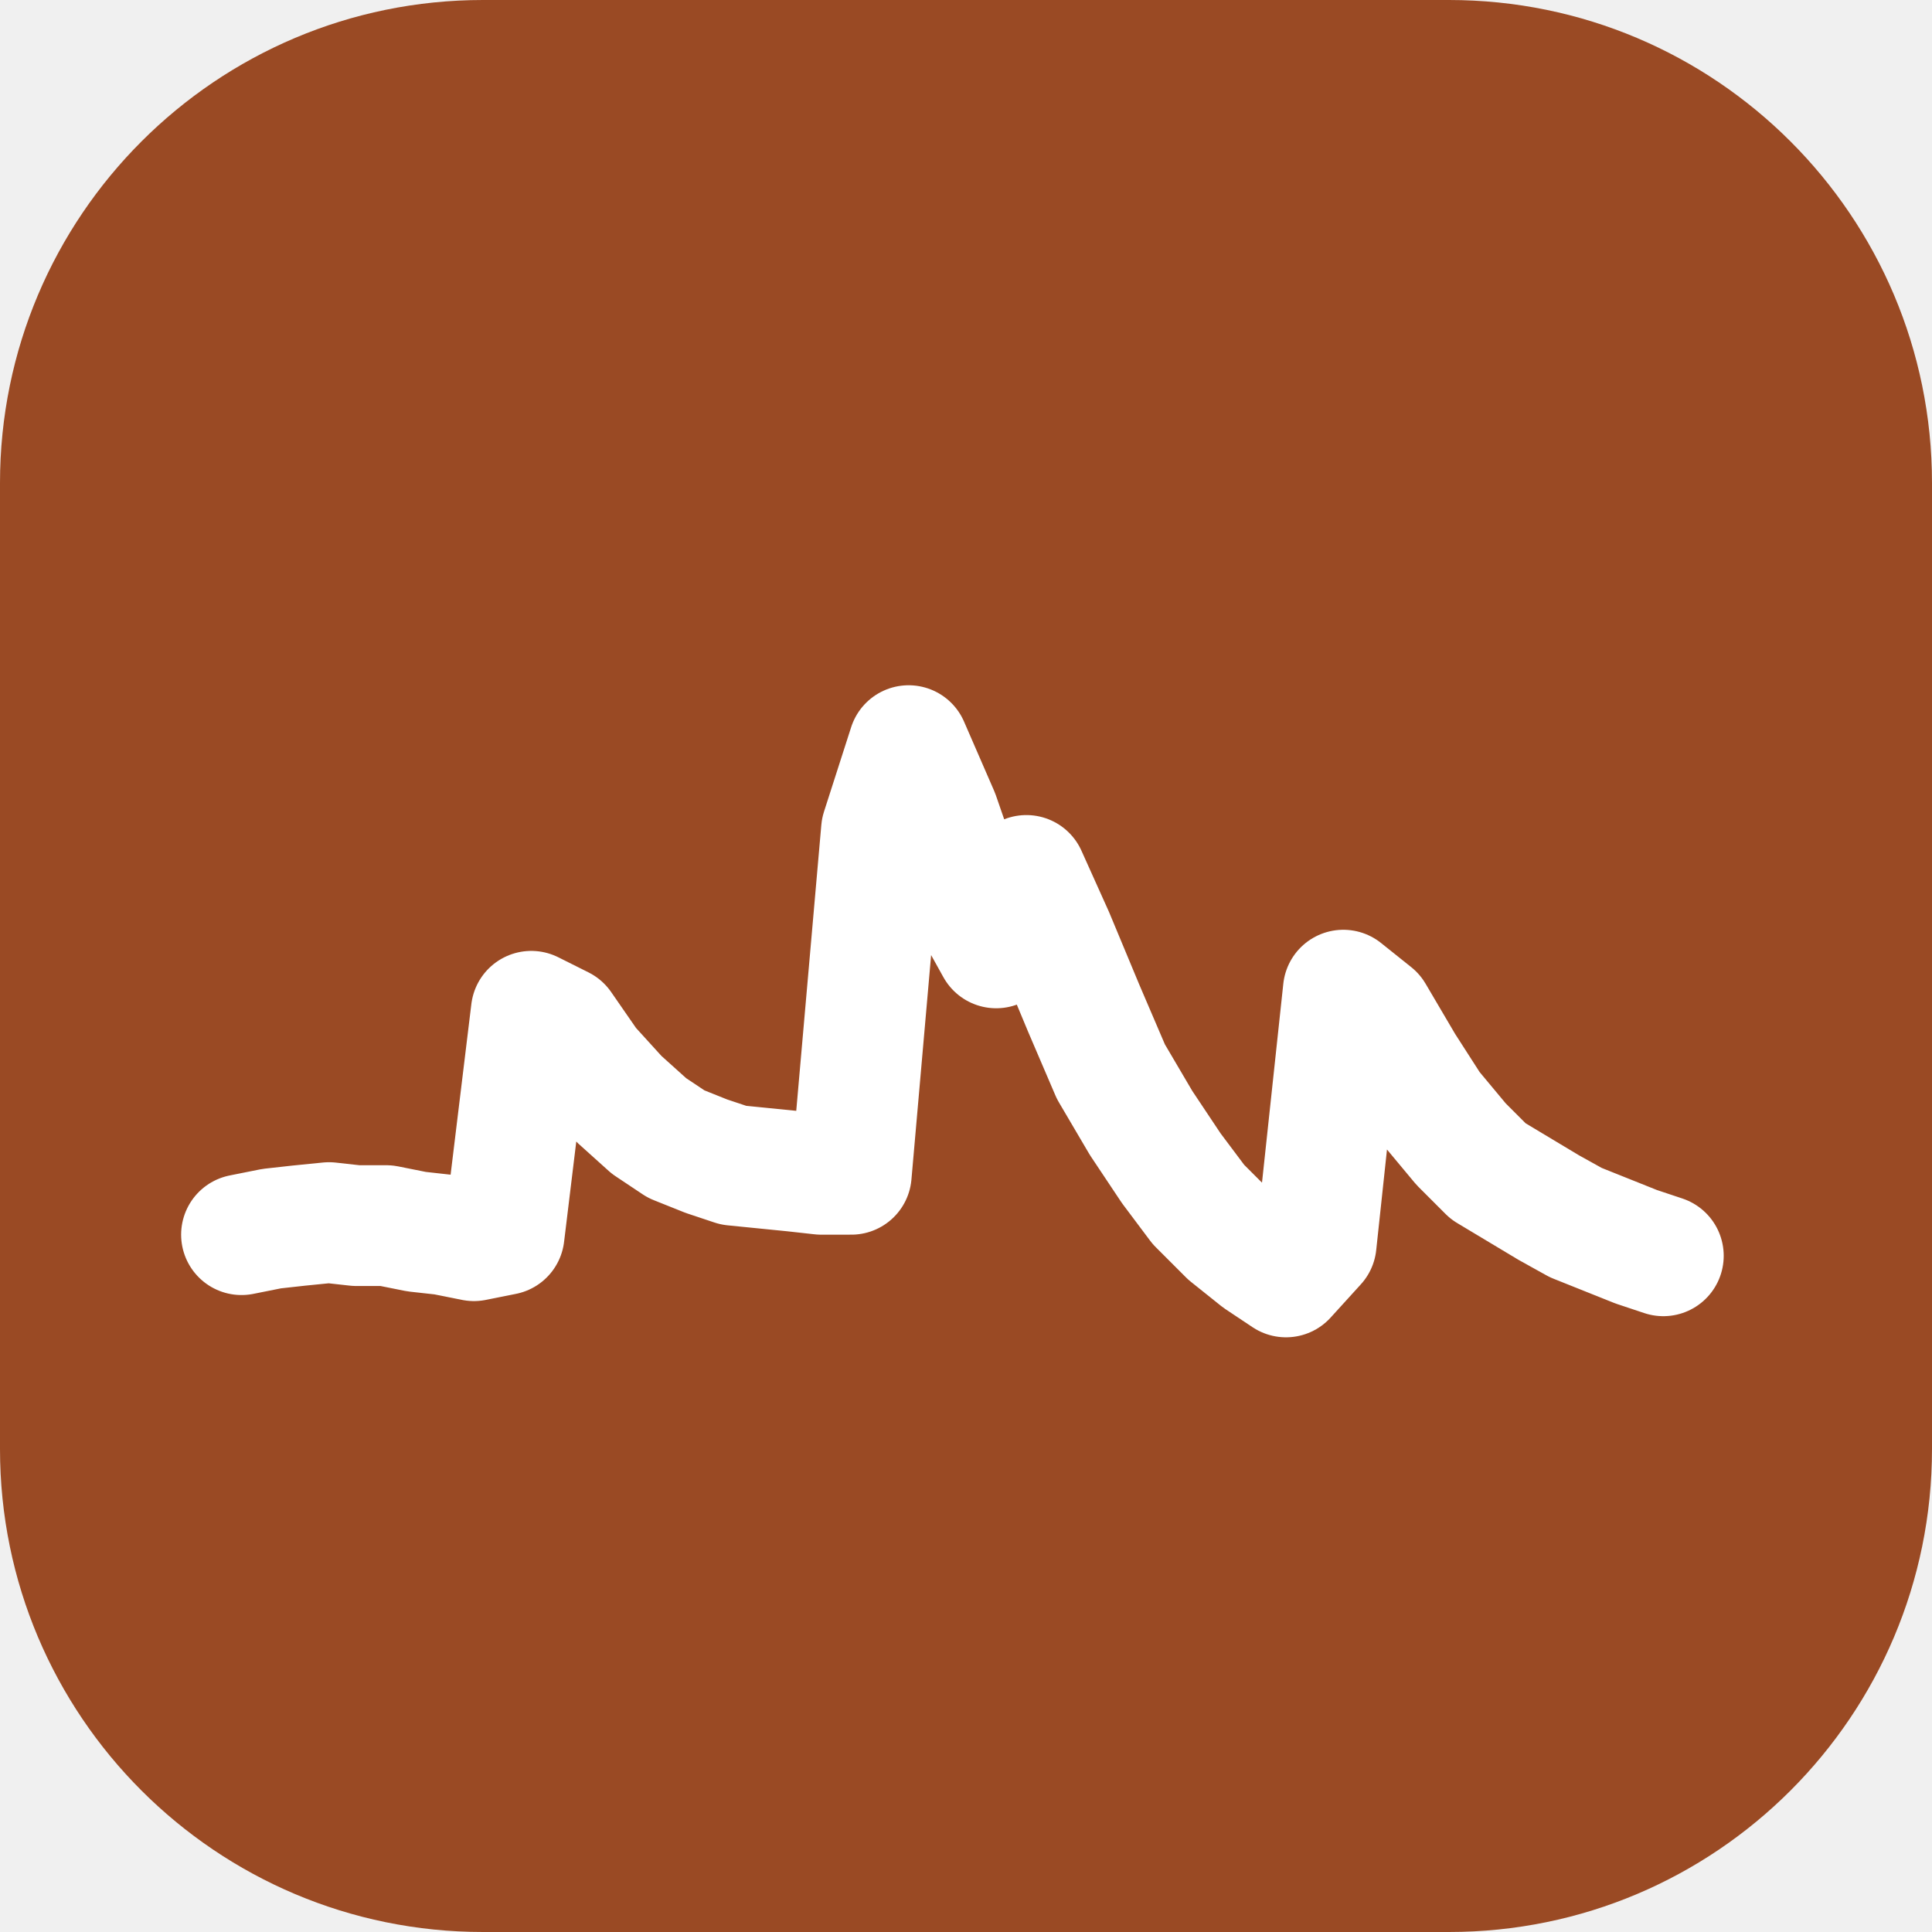
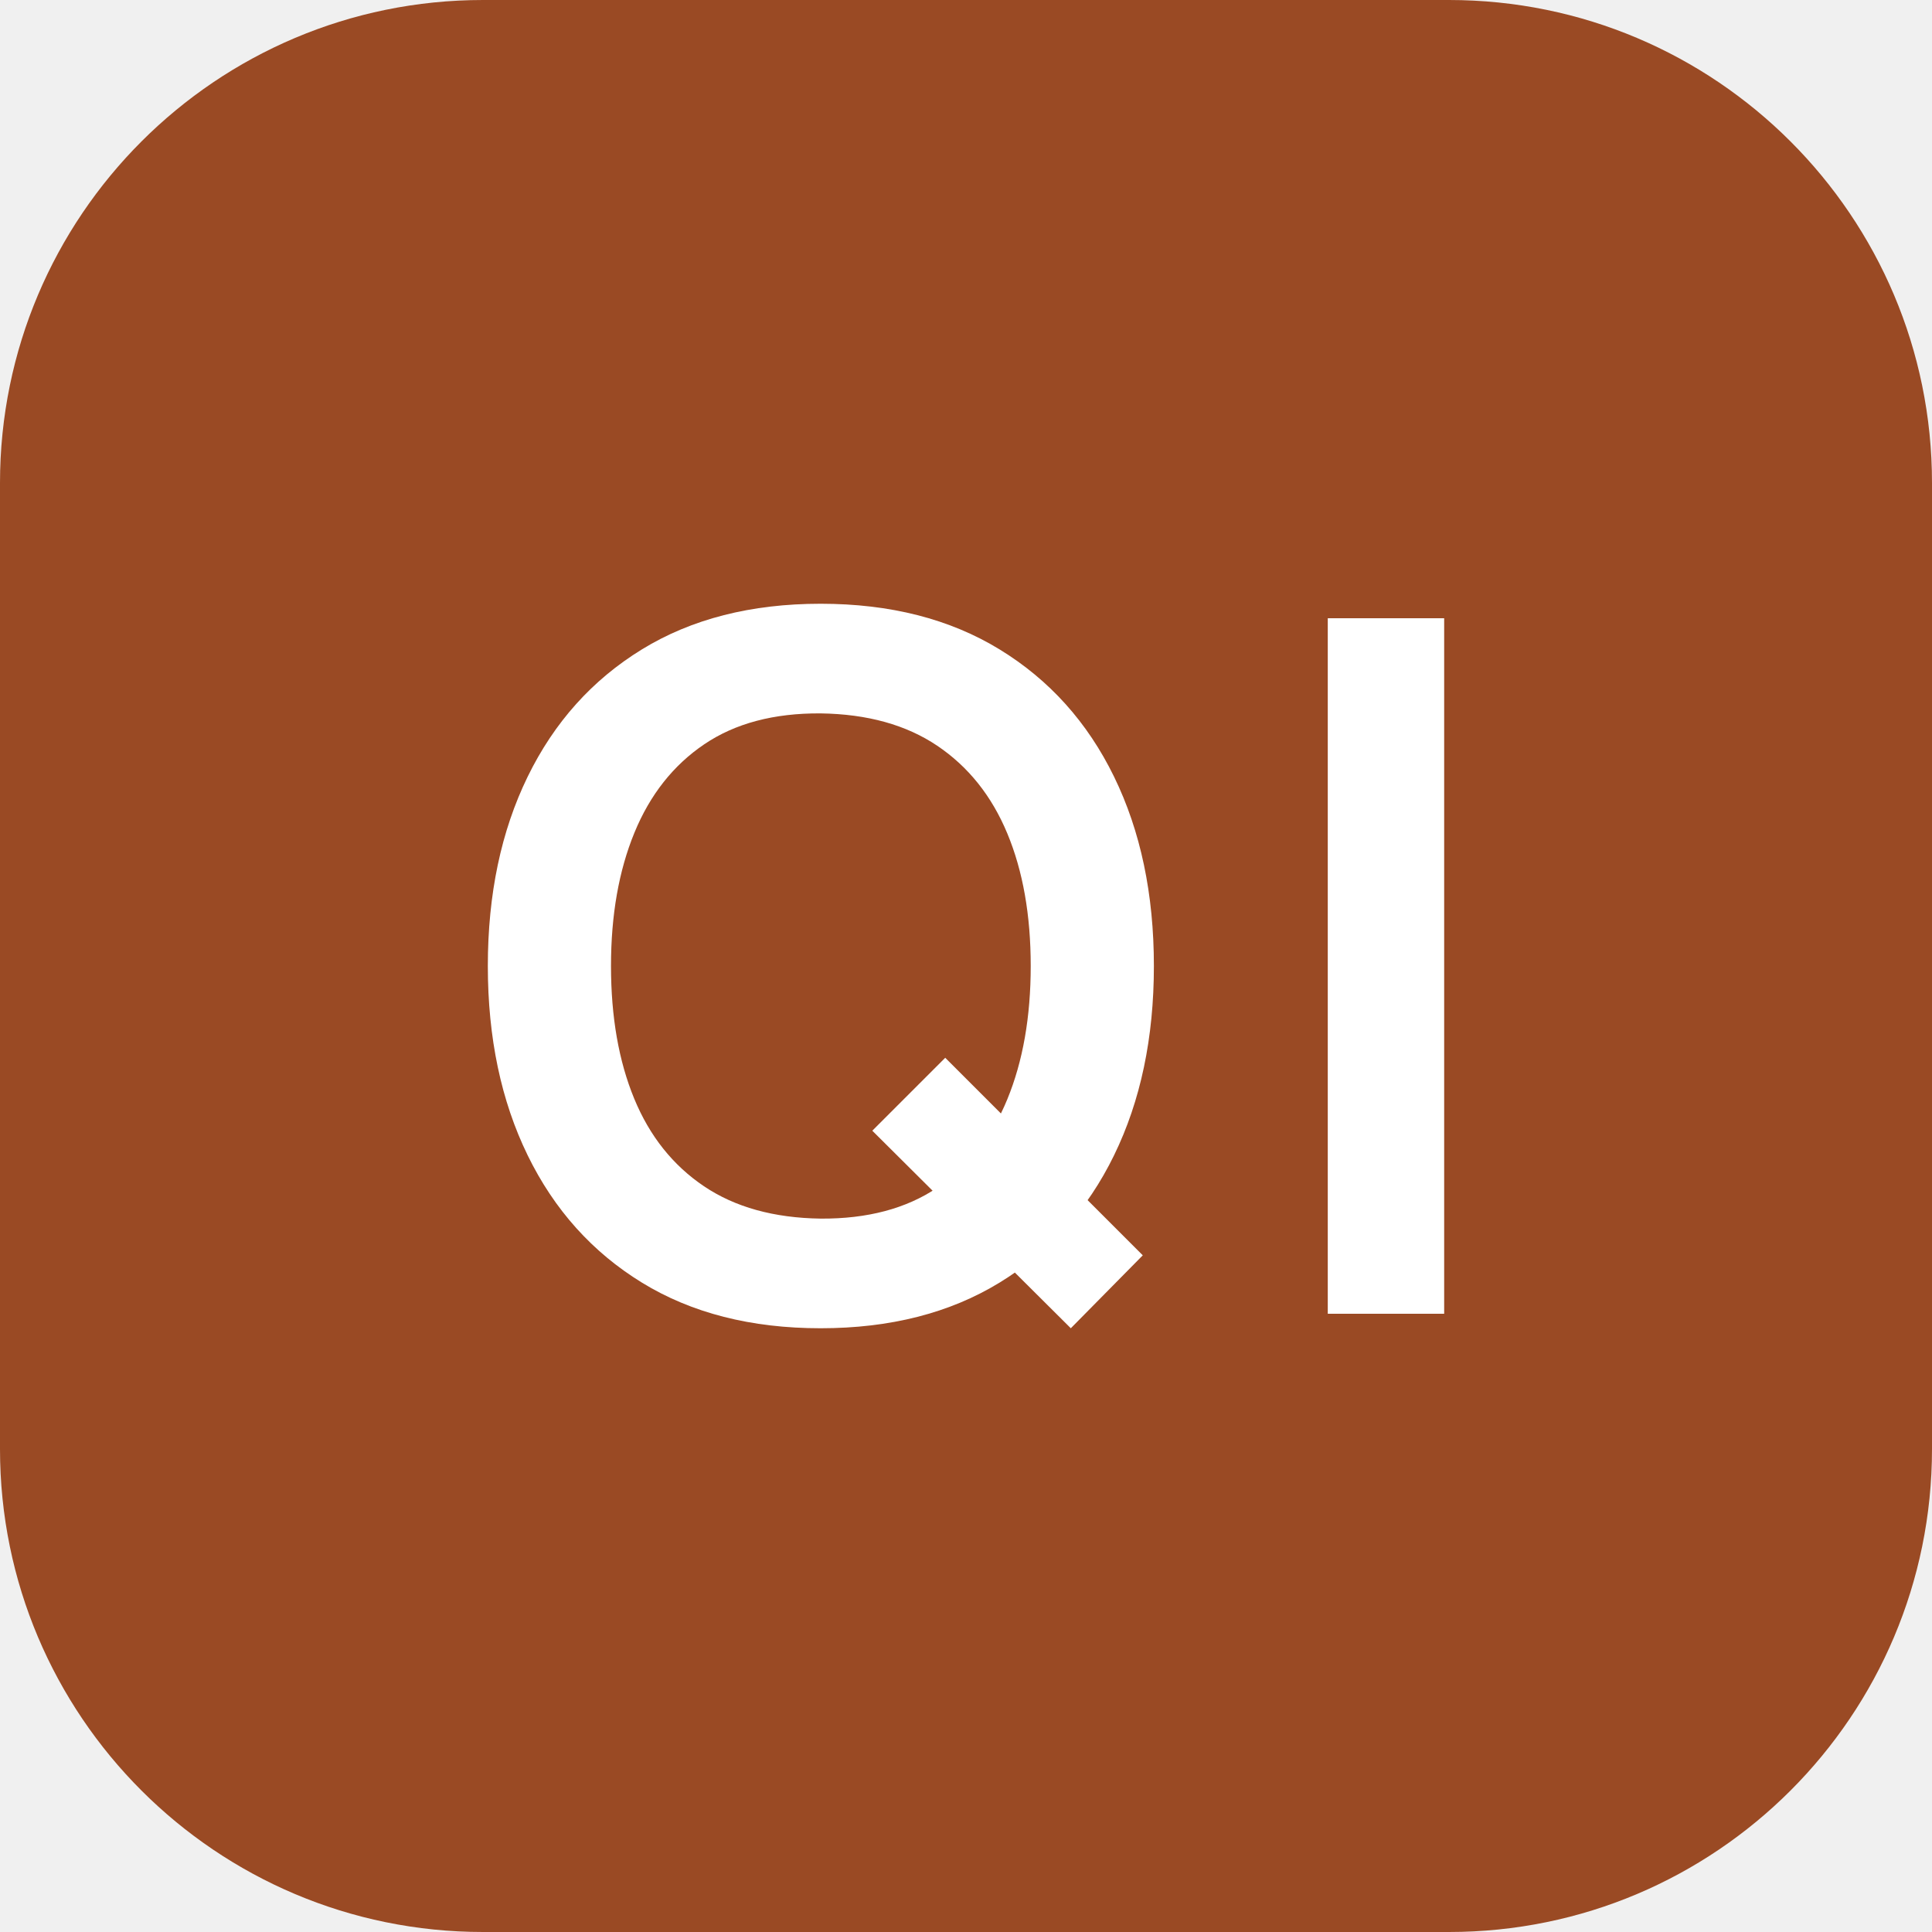
<svg xmlns="http://www.w3.org/2000/svg" viewBox="0 0 64 64" aria-hidden="true" focusable="false">
  <rect width="64" height="64" rx="16" fill="#9A4A24" />
-   <path d="M8.0,40.9 L9.0,40.7 L9.9,40.6 L10.9,40.5 L11.8,40.6 L12.8,40.6 L13.8,40.8 L14.7,40.9 L15.7,41.1 L16.7,40.9 L17.6,33.5 L18.6,34.0 L19.5,35.3 L20.5,36.4 L21.5,37.3 L22.4,37.9 L23.4,38.3 L24.3,38.6 L25.3,38.7 L26.3,38.8 L27.2,38.9 L28.2,38.9 L29.2,27.5 L30.1,24.7 L31.1,27.0 L32.0,29.6 L33.0,31.4 L34.0,29.0 L34.9,31.0 L35.9,33.4 L36.8,35.5 L37.8,37.2 L38.8,38.7 L39.7,39.9 L40.7,40.9 L41.7,41.7 L42.6,42.3 L43.6,41.2 L44.5,32.8 L45.5,33.6 L46.5,35.3 L47.4,36.7 L48.4,37.9 L49.3,38.8 L50.3,39.4 L51.3,40.0 L52.2,40.5 L53.2,40.9 L54.2,41.3 L55.1,41.6" fill="none" stroke="#FFFFFF" stroke-width="4" stroke-linecap="round" stroke-linejoin="round" />
+   <path transform="translate(15.20 43.52)" d="M20.272 0.48 13.696 -6.064 16.112 -8.48 22.656 -1.936ZM11.984 0.48Q8.528 0.48 6.064 -1.032Q3.6 -2.544 2.28 -5.248Q0.96 -7.952 0.96 -11.52Q0.96 -15.088 2.28 -17.792Q3.6 -20.496 6.064 -22.008Q8.528 -23.52 11.984 -23.52Q15.44 -23.52 17.912 -22.008Q20.384 -20.496 21.704 -17.792Q23.024 -15.088 23.024 -11.52Q23.024 -7.952 21.704 -5.248Q20.384 -2.544 17.912 -1.032Q15.44 0.48 11.984 0.48ZM11.984 -3.152Q14.304 -3.136 15.848 -4.176Q17.392 -5.216 18.168 -7.104Q18.944 -8.992 18.944 -11.52Q18.944 -14.048 18.168 -15.912Q17.392 -17.776 15.848 -18.816Q14.304 -19.856 11.984 -19.888Q9.664 -19.904 8.128 -18.864Q6.592 -17.824 5.816 -15.936Q5.04 -14.048 5.04 -11.52Q5.04 -8.992 5.808 -7.128Q6.576 -5.264 8.12 -4.224Q9.664 -3.184 11.984 -3.152Z M28.784 0.0V-23.04H32.64V0.0Z" fill="#FFFFFF" />
</svg>
